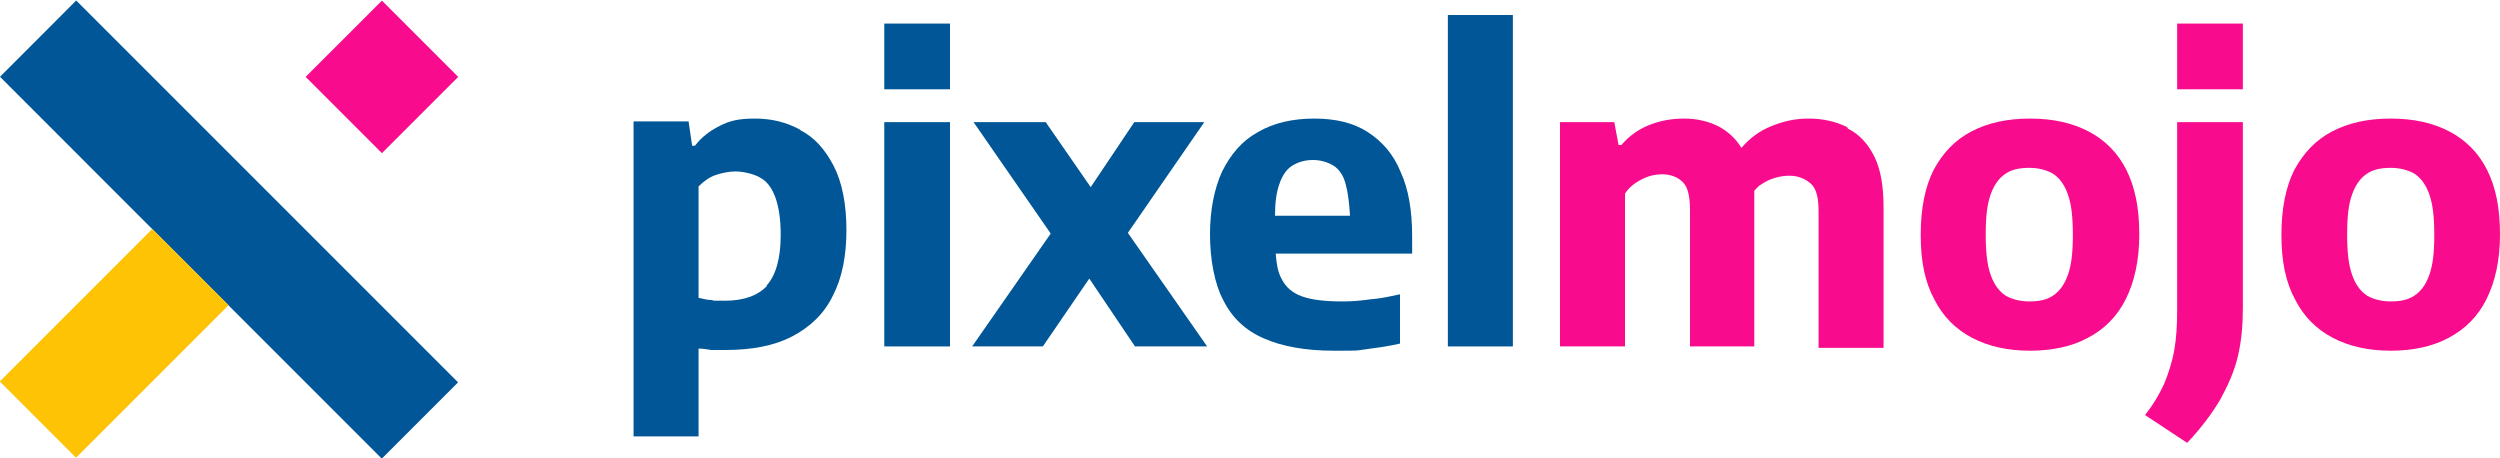
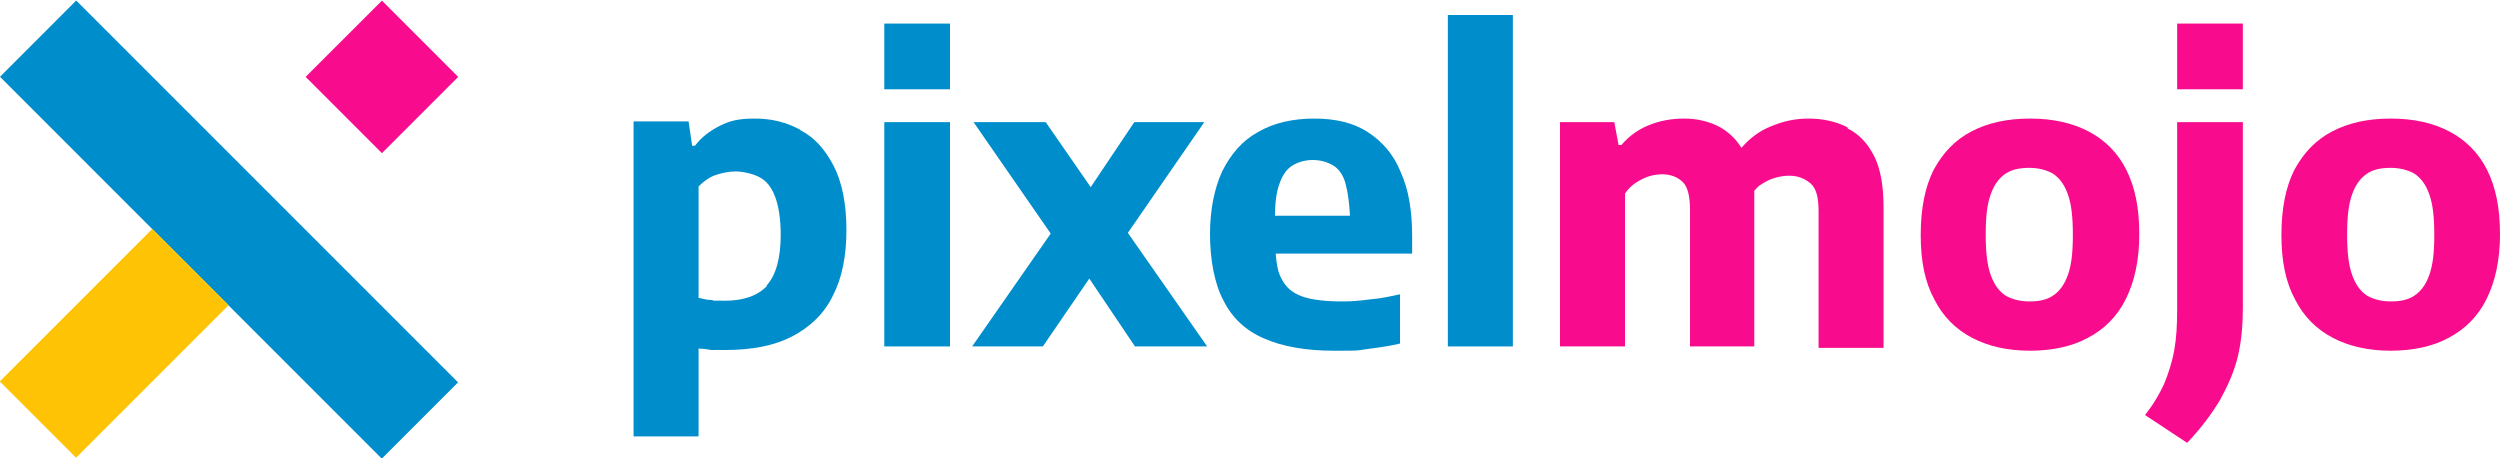
<svg xmlns="http://www.w3.org/2000/svg" id="Layer_1" version="1.1" viewBox="0 0 350 64.1">
  <defs>
    <style>
      .st0 {
        fill: #fdc304;
      }

      .st1 {
-         fill: #f80b8c;
+         fill: #008dcc;
      }

      .st2 {
-         fill: #005697;
+         fill: #f80b8c;
      }
    </style>
  </defs>
-   <path class="st2" d="M0,10.75L10.67.07l53.46,53.46-10.68,10.68L0,10.75Z" />
-   <path class="st1" d="M64.15,10.76l-10.68,10.68-10.68-10.68L53.47.09l10.68,10.68h0Z" />
+   <path class="st1" d="M0,10.75L10.67.07l53.46,53.46-10.68,10.68L0,10.75Z" />
+   <path class="st2" d="M64.15,10.76l-10.68,10.68-10.68-10.68L53.47.09l10.68,10.68h0Z" />
  <path class="st0" d="M-.03,53.4l21.35-21.35,10.68,10.68-21.35,21.35L-.03,53.4Z" />
-   <path class="st2" d="M112.1,18.2c-2-1.1-4.1-1.6-6.4-1.6s-3.5.3-4.9,1-2.6,1.6-3.5,2.8h-.4l-.5-3.4h-7.7v44.1h9.1v-12.3c.6,0,1.1.1,1.8.2h1.9c3.8,0,6.9-.6,9.4-1.9,2.5-1.3,4.5-3.2,5.7-5.7,1.3-2.5,1.9-5.6,1.9-9.2s-.6-6.7-1.8-9-2.7-4-4.7-5c0,0,.1,0,.1,0ZM107.4,40c-1.3,1.4-3.3,2.1-5.9,2.1s-1.2,0-1.9-.1c-.7,0-1.2-.2-1.8-.3v-15.6c.7-.7,1.5-1.3,2.4-1.6.9-.3,1.9-.5,2.8-.5s2.4.3,3.3.8c1,.5,1.7,1.4,2.2,2.7.5,1.3.8,3.1.8,5.4,0,3.3-.7,5.7-2,7.1h.1Z" />
-   <polygon class="st2" points="168.6 17.1 158.8 17.1 152.7 26.2 146.4 17.1 136.3 17.1 147.1 32.7 136.1 48.5 146 48.5 152.5 39 158.9 48.5 169 48.5 157.9 32.6 168.6 17.1 168.6 17.1 168.6 17.1" />
-   <path class="st2" d="M191.5,18.5c-2-1.3-4.5-1.9-7.5-1.9s-5.7.6-7.9,1.9c-2.2,1.2-3.8,3.1-5,5.5-1.1,2.4-1.7,5.4-1.7,8.8s.6,6.9,1.9,9.3c1.2,2.4,3.1,4.2,5.7,5.3,2.5,1.1,5.8,1.7,9.7,1.7s3,0,4.5-.2,3.1-.4,4.8-.8v-6.9c-1.4.3-2.7.6-4.1.7-1.4.2-2.6.3-3.9.3-2.4,0-4.3-.2-5.7-.7s-2.3-1.3-2.9-2.5c-.5-.9-.7-2.1-.8-3.5h19.1v-2.4c0-3.6-.5-6.6-1.6-9-1-2.5-2.6-4.3-4.6-5.6ZM178.5,30.2c0-1.8.2-3.3.6-4.4.4-1.2,1-2.1,1.8-2.6s1.8-.8,2.9-.8,2.1.3,2.9.8c.8.5,1.4,1.4,1.7,2.6.3,1.1.5,2.6.6,4.4h-10.6.1Z" />
-   <rect class="st2" x="202.7" y="2.1" width="9.1" height="46.4" />
-   <rect class="st2" x="123.8" y="17.1" width="9.2" height="31.4" />
-   <rect class="st2" x="123.8" y="3.3" width="9.2" height="9.2" />
-   <path class="st1" d="M258.6,17.8c-1.6-.8-3.4-1.2-5.4-1.2s-3.6.4-5.3,1.1c-1.5.6-2.9,1.6-4.1,3-.8-1.3-1.8-2.2-3-2.9-1.5-.8-3.2-1.2-5-1.2s-3.4.3-4.9.9-2.8,1.5-3.9,2.8h-.4l-.6-3.2h-7.6v31.4h9.1v-21.4c.4-.6.9-1.1,1.5-1.5s1.2-.7,1.8-.9c.6-.2,1.3-.3,1.9-.3,1.2,0,2.2.4,2.9,1.1s1,2,1,3.9v19.1h9v-21.8c.3-.3.6-.7,1-.9.6-.4,1.2-.7,1.9-.9.7-.2,1.3-.3,2-.3,1.2,0,2.2.4,3,1.1s1.1,2,1.1,3.9v19.1h9.1v-19.6c0-3-.4-5.4-1.3-7.2s-2.1-3.1-3.7-3.9c0,0-.1-.2-.1-.2Z" />
-   <path class="st1" d="M292.4,18.4c-2.3-1.2-5-1.8-8.2-1.8s-5.9.6-8.2,1.8c-2.3,1.2-4,3-5.3,5.4-1.2,2.4-1.8,5.4-1.8,9.1s.6,6.6,1.9,9c1.2,2.4,3,4.2,5.3,5.4s5,1.8,8.1,1.8,5.9-.6,8.1-1.8c2.3-1.2,4.1-3,5.3-5.4,1.2-2.4,1.9-5.4,1.9-9.1s-.6-6.6-1.8-9c-1.2-2.4-3-4.2-5.3-5.4ZM289.5,38.5c-.5,1.4-1.2,2.3-2.1,2.9-.9.6-2,.8-3.3.8s-2.4-.3-3.3-.8c-.9-.6-1.6-1.5-2.1-2.9s-.7-3.2-.7-5.7.2-4.2.7-5.6,1.2-2.3,2.1-2.9,2-.8,3.3-.8,2.4.3,3.3.8c.9.6,1.6,1.5,2.1,2.9s.7,3.2.7,5.7-.2,4.2-.7,5.6Z" />
-   <path class="st1" d="M348.2,23.8c-1.2-2.4-3-4.2-5.3-5.4-2.3-1.2-5-1.8-8.2-1.8s-5.9.6-8.2,1.8c-2.3,1.2-4,3-5.3,5.4-1.2,2.4-1.8,5.4-1.8,9.1s.6,6.6,1.9,9c1.2,2.4,3,4.2,5.3,5.4s5,1.8,8.1,1.8,5.9-.6,8.1-1.8c2.3-1.2,4.1-3,5.3-5.4,1.2-2.4,1.9-5.4,1.9-9.1s-.6-6.6-1.8-9ZM340.1,38.5c-.5,1.4-1.2,2.3-2.1,2.9-.9.6-2,.8-3.3.8s-2.4-.3-3.3-.8c-.9-.6-1.6-1.5-2.1-2.9s-.7-3.2-.7-5.7.2-4.2.7-5.6,1.2-2.3,2.1-2.9,2-.8,3.3-.8,2.4.3,3.3.8c.9.6,1.6,1.5,2.1,2.9s.7,3.2.7,5.7-.2,4.2-.7,5.6Z" />
-   <path class="st1" d="M304.8,43.4c0,2.1-.1,3.9-.4,5.6-.3,1.7-.8,3.2-1.4,4.7-.7,1.5-1.5,2.9-2.7,4.4l5.9,3.9c1.9-2,3.4-4,4.6-6,1.1-2,2-4,2.5-6.1s.7-4.4.7-6.8v-26h-9.2v26.4-.1Z" />
-   <rect class="st1" x="304.8" y="3.3" width="9.2" height="9.2" />
+   <path class="st1" d="M112.1,18.2c-2-1.1-4.1-1.6-6.4-1.6s-3.5.3-4.9,1-2.6,1.6-3.5,2.8h-.4l-.5-3.4h-7.7v44.1h9.1v-12.3c.6,0,1.1.1,1.8.2h1.9c3.8,0,6.9-.6,9.4-1.9,2.5-1.3,4.5-3.2,5.7-5.7,1.3-2.5,1.9-5.6,1.9-9.2s-.6-6.7-1.8-9-2.7-4-4.7-5c0,0,.1,0,.1,0ZM107.4,40c-1.3,1.4-3.3,2.1-5.9,2.1s-1.2,0-1.9-.1c-.7,0-1.2-.2-1.8-.3v-15.6c.7-.7,1.5-1.3,2.4-1.6.9-.3,1.9-.5,2.8-.5s2.4.3,3.3.8c1,.5,1.7,1.4,2.2,2.7.5,1.3.8,3.1.8,5.4,0,3.3-.7,5.7-2,7.1h.1Z" />
+   <polygon class="st1" points="168.6 17.1 158.8 17.1 152.7 26.2 146.4 17.1 136.3 17.1 147.1 32.7 136.1 48.5 146 48.5 152.5 39 158.9 48.5 169 48.5 157.9 32.6 168.6 17.1 168.6 17.1 168.6 17.1" />
+   <path class="st1" d="M191.5,18.5c-2-1.3-4.5-1.9-7.5-1.9s-5.7.6-7.9,1.9c-2.2,1.2-3.8,3.1-5,5.5-1.1,2.4-1.7,5.4-1.7,8.8s.6,6.9,1.9,9.3c1.2,2.4,3.1,4.2,5.7,5.3,2.5,1.1,5.8,1.7,9.7,1.7s3,0,4.5-.2,3.1-.4,4.8-.8v-6.9c-1.4.3-2.7.6-4.1.7-1.4.2-2.6.3-3.9.3-2.4,0-4.3-.2-5.7-.7s-2.3-1.3-2.9-2.5c-.5-.9-.7-2.1-.8-3.5h19.1v-2.4c0-3.6-.5-6.6-1.6-9-1-2.5-2.6-4.3-4.6-5.6ZM178.5,30.2c0-1.8.2-3.3.6-4.4.4-1.2,1-2.1,1.8-2.6s1.8-.8,2.9-.8,2.1.3,2.9.8c.8.5,1.4,1.4,1.7,2.6.3,1.1.5,2.6.6,4.4h-10.6.1Z" />
+   <rect class="st1" x="202.7" y="2.1" width="9.1" height="46.4" />
+   <rect class="st1" x="123.8" y="17.1" width="9.2" height="31.4" />
+   <rect class="st1" x="123.8" y="3.3" width="9.2" height="9.2" />
+   <path class="st2" d="M258.6,17.8c-1.6-.8-3.4-1.2-5.4-1.2s-3.6.4-5.3,1.1c-1.5.6-2.9,1.6-4.1,3-.8-1.3-1.8-2.2-3-2.9-1.5-.8-3.2-1.2-5-1.2s-3.4.3-4.9.9-2.8,1.5-3.9,2.8h-.4l-.6-3.2h-7.6v31.4h9.1v-21.4c.4-.6.9-1.1,1.5-1.5s1.2-.7,1.8-.9c.6-.2,1.3-.3,1.9-.3,1.2,0,2.2.4,2.9,1.1s1,2,1,3.9v19.1h9v-21.8c.3-.3.6-.7,1-.9.6-.4,1.2-.7,1.9-.9.7-.2,1.3-.3,2-.3,1.2,0,2.2.4,3,1.1s1.1,2,1.1,3.9v19.1h9.1v-19.6c0-3-.4-5.4-1.3-7.2s-2.1-3.1-3.7-3.9c0,0-.1-.2-.1-.2Z" />
+   <path class="st2" d="M292.4,18.4c-2.3-1.2-5-1.8-8.2-1.8s-5.9.6-8.2,1.8c-2.3,1.2-4,3-5.3,5.4-1.2,2.4-1.8,5.4-1.8,9.1s.6,6.6,1.9,9c1.2,2.4,3,4.2,5.3,5.4s5,1.8,8.1,1.8,5.9-.6,8.1-1.8c2.3-1.2,4.1-3,5.3-5.4,1.2-2.4,1.9-5.4,1.9-9.1s-.6-6.6-1.8-9c-1.2-2.4-3-4.2-5.3-5.4ZM289.5,38.5c-.5,1.4-1.2,2.3-2.1,2.9-.9.6-2,.8-3.3.8s-2.4-.3-3.3-.8c-.9-.6-1.6-1.5-2.1-2.9s-.7-3.2-.7-5.7.2-4.2.7-5.6,1.2-2.3,2.1-2.9,2-.8,3.3-.8,2.4.3,3.3.8c.9.6,1.6,1.5,2.1,2.9s.7,3.2.7,5.7-.2,4.2-.7,5.6Z" />
+   <path class="st2" d="M348.2,23.8c-1.2-2.4-3-4.2-5.3-5.4-2.3-1.2-5-1.8-8.2-1.8s-5.9.6-8.2,1.8c-2.3,1.2-4,3-5.3,5.4-1.2,2.4-1.8,5.4-1.8,9.1s.6,6.6,1.9,9c1.2,2.4,3,4.2,5.3,5.4s5,1.8,8.1,1.8,5.9-.6,8.1-1.8c2.3-1.2,4.1-3,5.3-5.4,1.2-2.4,1.9-5.4,1.9-9.1s-.6-6.6-1.8-9ZM340.1,38.5c-.5,1.4-1.2,2.3-2.1,2.9-.9.6-2,.8-3.3.8s-2.4-.3-3.3-.8c-.9-.6-1.6-1.5-2.1-2.9s-.7-3.2-.7-5.7.2-4.2.7-5.6,1.2-2.3,2.1-2.9,2-.8,3.3-.8,2.4.3,3.3.8c.9.6,1.6,1.5,2.1,2.9s.7,3.2.7,5.7-.2,4.2-.7,5.6Z" />
+   <path class="st2" d="M304.8,43.4c0,2.1-.1,3.9-.4,5.6-.3,1.7-.8,3.2-1.4,4.7-.7,1.5-1.5,2.9-2.7,4.4l5.9,3.9c1.9-2,3.4-4,4.6-6,1.1-2,2-4,2.5-6.1s.7-4.4.7-6.8v-26h-9.2v26.4-.1Z" />
+   <rect class="st2" x="304.8" y="3.3" width="9.2" height="9.2" />
</svg>
